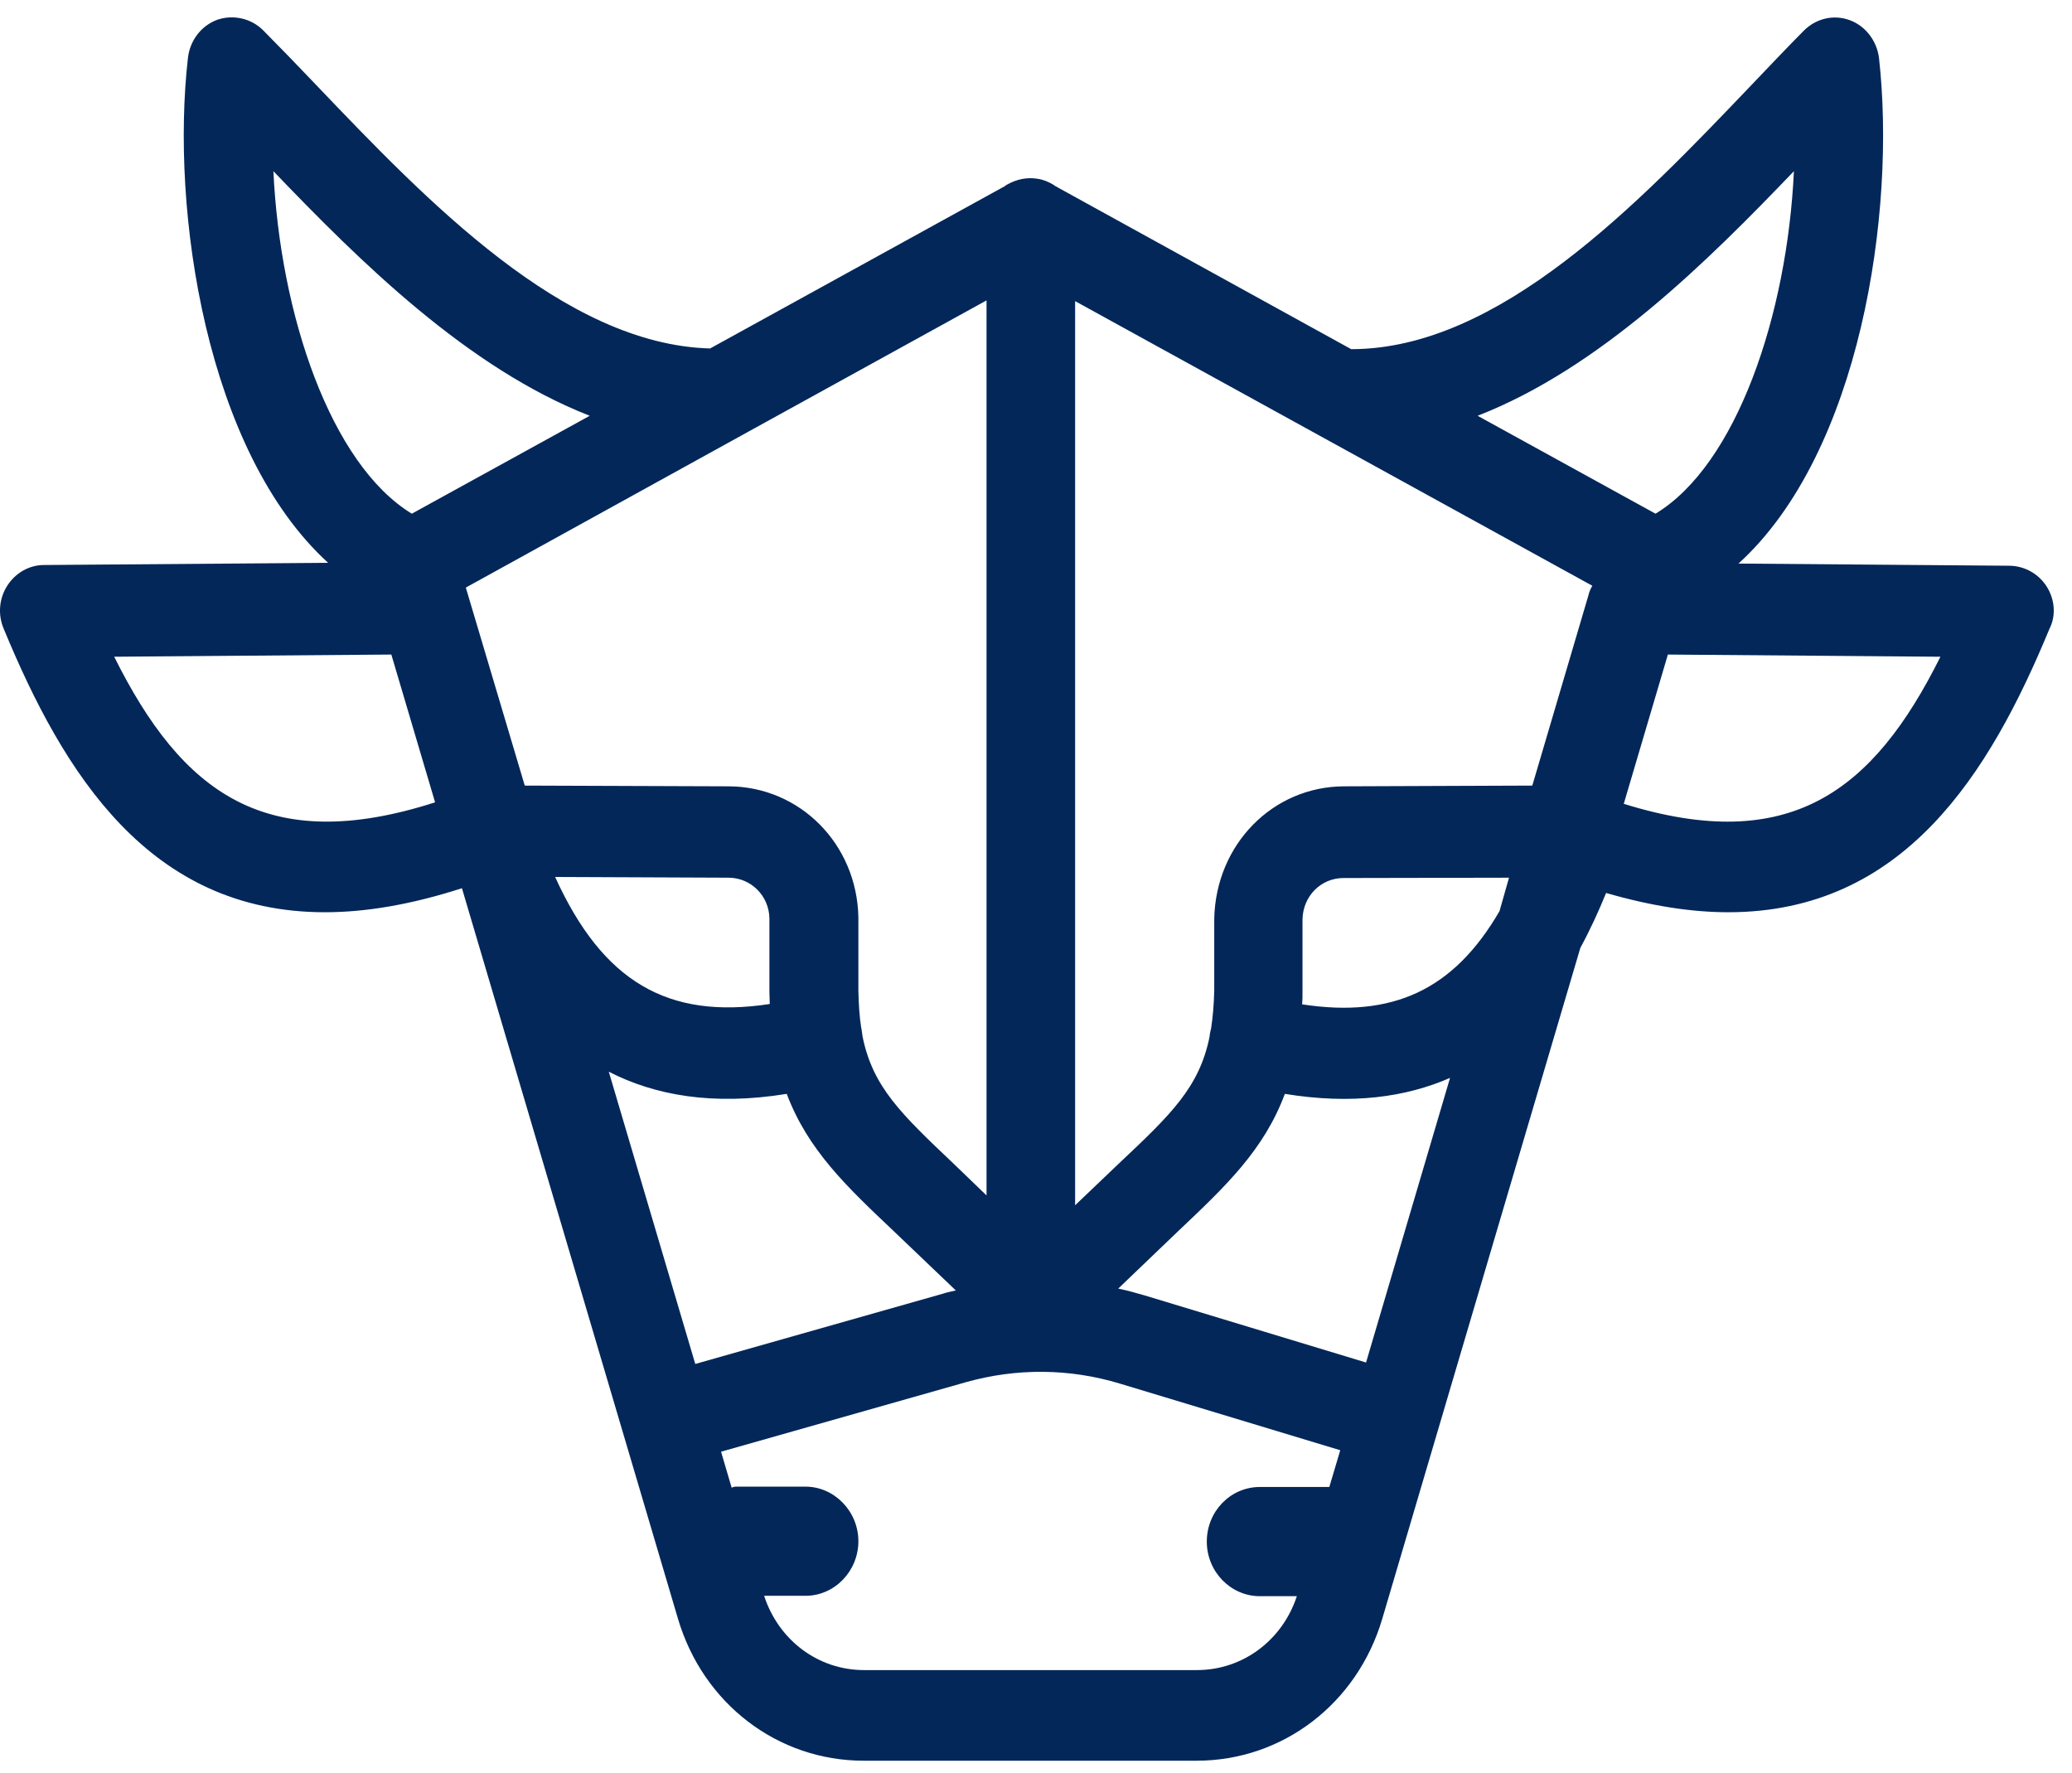
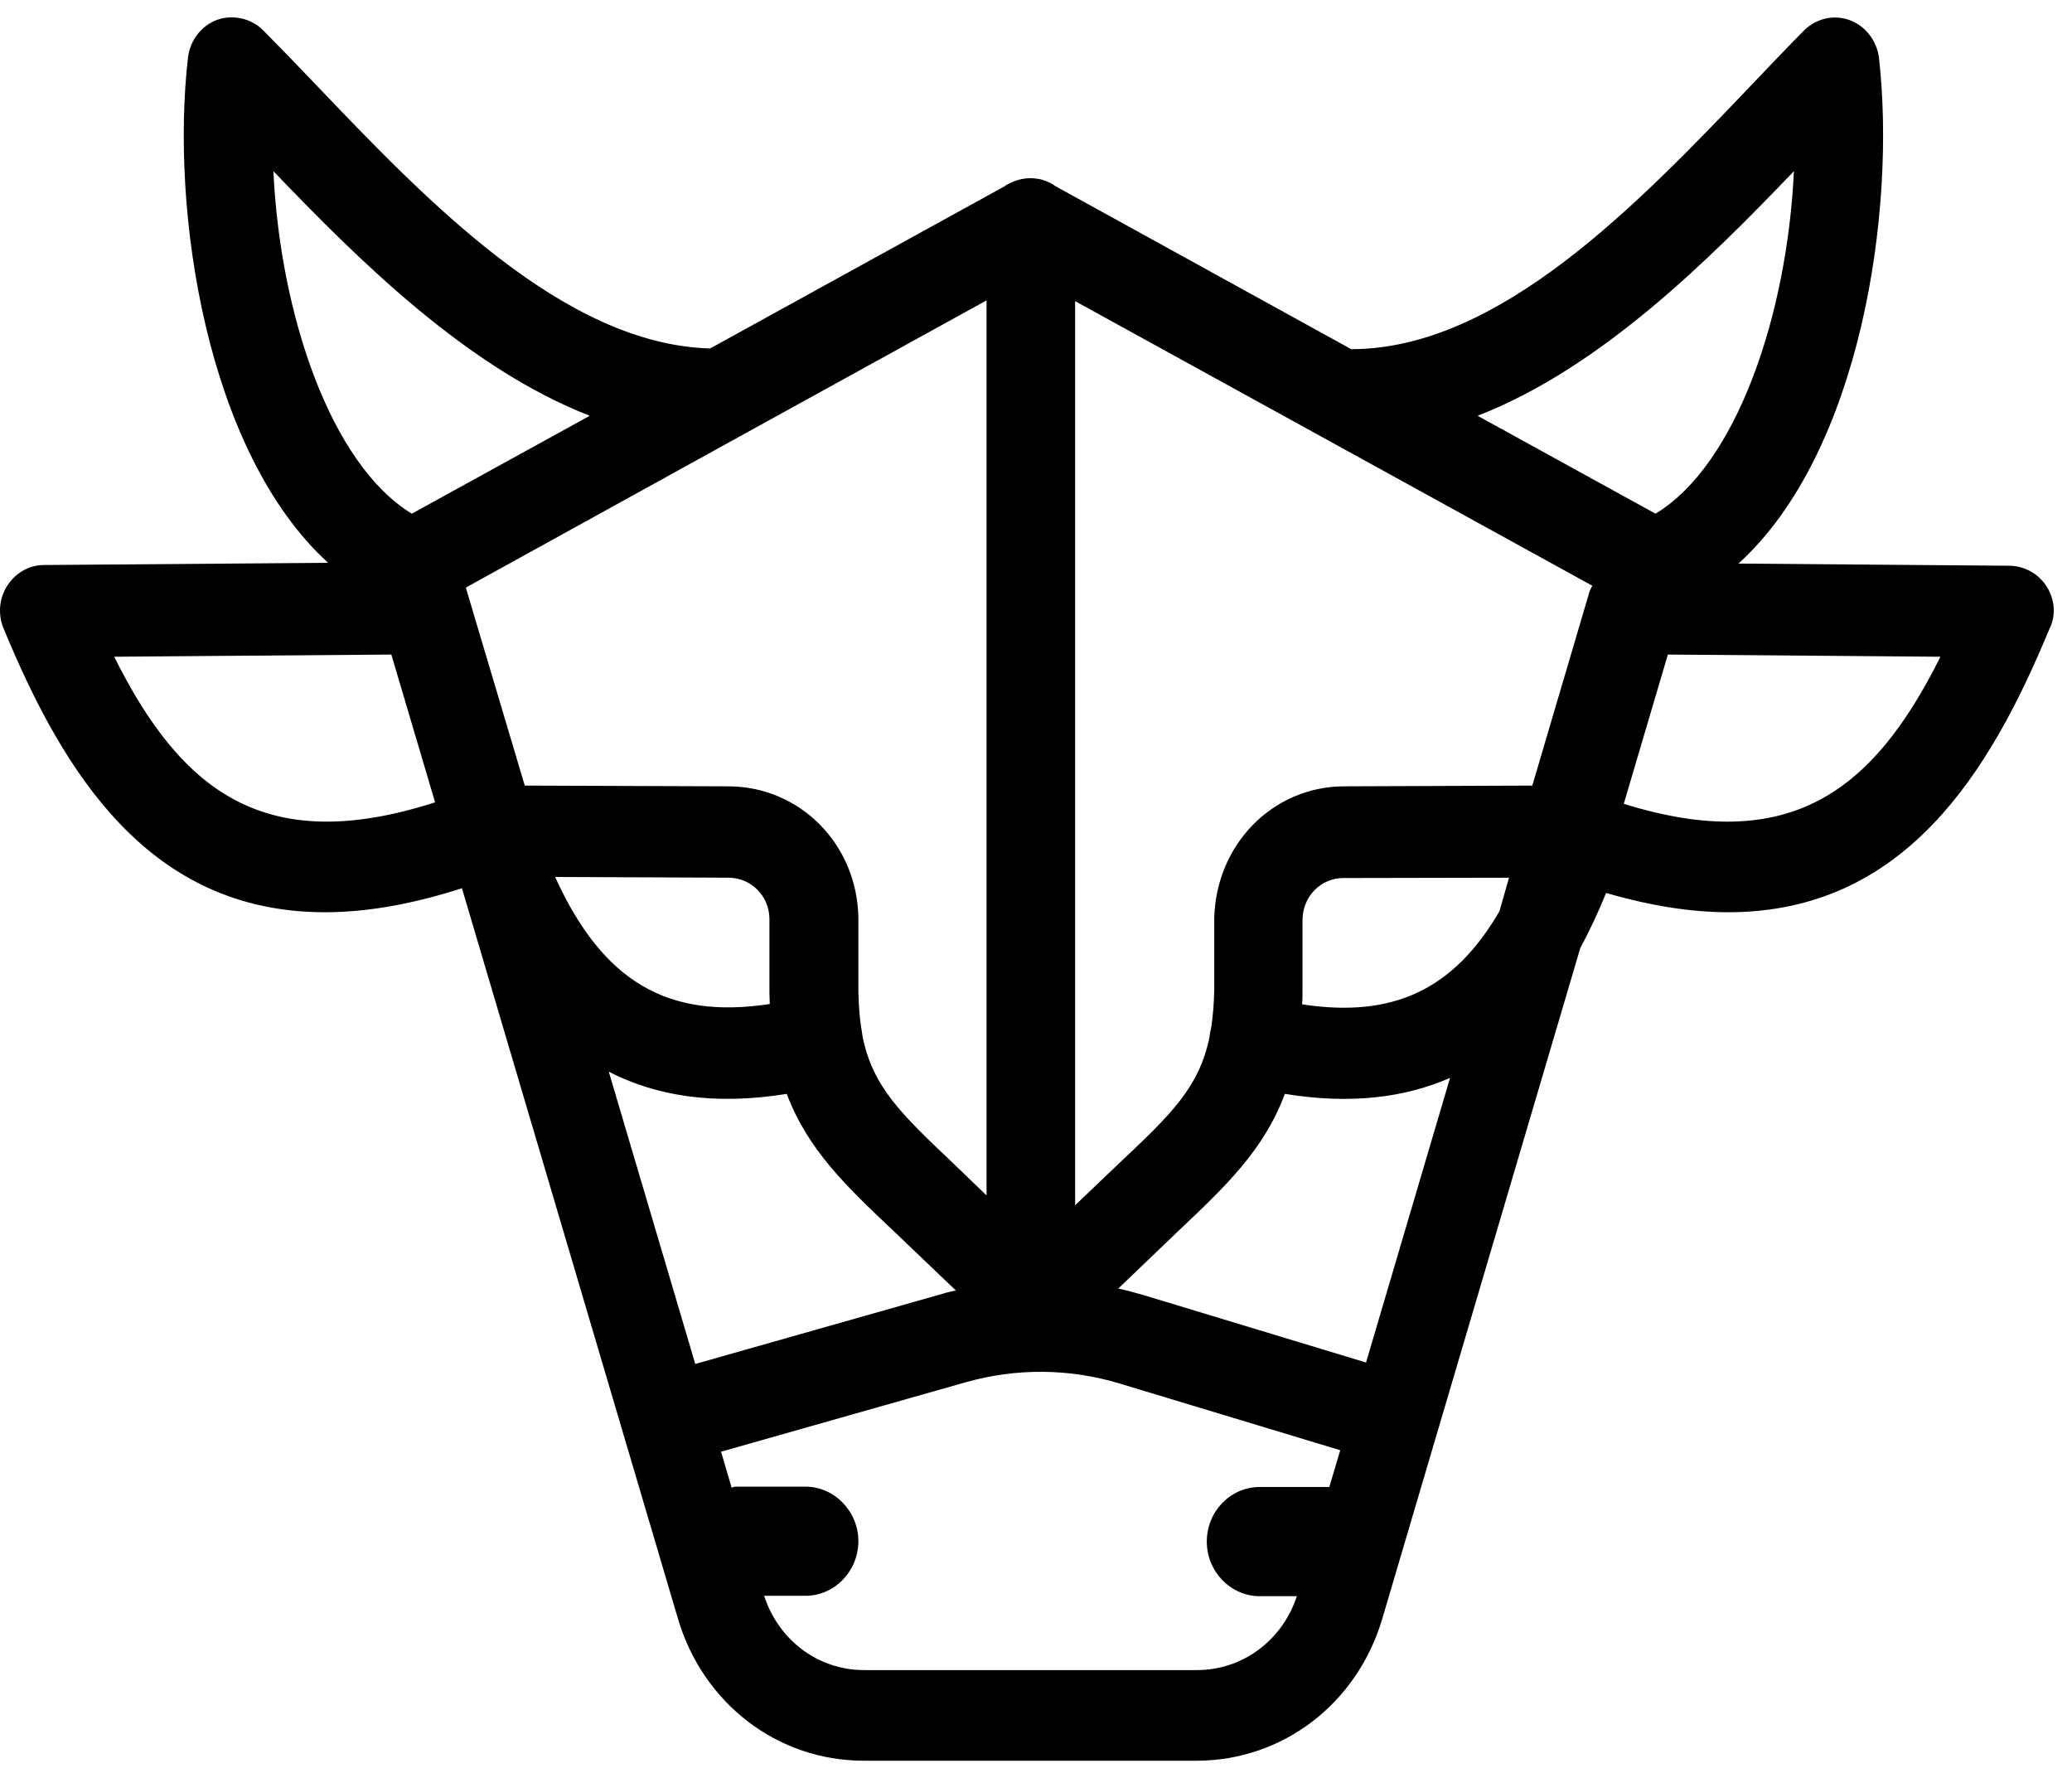
<svg xmlns="http://www.w3.org/2000/svg" width="76" height="65" viewBox="0 0 76 65" fill="none">
-   <path d="M75.071 21.51C74.773 21.043 74.268 20.762 73.724 20.749L63.767 20.669C68.247 16.597 69.555 7.761 68.921 2.127C68.843 1.5 68.429 0.952 67.846 0.739C67.263 0.525 66.616 0.671 66.163 1.125C65.554 1.74 64.906 2.421 64.233 3.128C60.115 7.44 55.001 12.806 49.562 12.806L38.71 6.826C38.684 6.812 38.658 6.785 38.633 6.772C38.452 6.665 38.258 6.585 38.063 6.558C37.675 6.492 37.287 6.572 36.937 6.772C36.911 6.785 36.885 6.799 36.859 6.826L26.047 12.78C20.686 12.633 15.649 7.359 11.582 3.101C10.909 2.394 10.262 1.726 9.653 1.112C9.213 0.671 8.553 0.525 7.97 0.725C7.387 0.939 6.973 1.473 6.895 2.113C6.247 7.734 7.568 16.571 12.036 20.642L1.612 20.722C1.068 20.722 0.563 21.016 0.265 21.483C-0.033 21.95 -0.085 22.538 0.135 23.058C2.337 28.385 5.484 33.457 11.92 33.457C13.409 33.457 15.079 33.178 16.944 32.576L24.868 59.369C25.788 62.479 28.52 64.575 31.68 64.575H43.891C47.05 64.575 49.782 62.479 50.701 59.369L52.735 52.48L57.966 34.765C58.328 34.098 58.639 33.417 58.911 32.75C60.568 33.23 62.057 33.457 63.391 33.457C69.827 33.457 72.973 28.385 75.175 23.058C75.421 22.578 75.369 21.977 75.071 21.51ZM50.106 49.971L41.999 47.514C41.676 47.421 41.352 47.328 41.016 47.26L43.217 45.151C44.952 43.51 46.363 42.175 47.128 40.118C49.588 40.52 51.569 40.239 53.187 39.532L50.106 49.971ZM22.33 39.305C24.013 40.172 26.15 40.559 28.857 40.118C29.634 42.175 31.045 43.51 32.78 45.151L35.059 47.328C34.904 47.367 34.735 47.394 34.58 47.448L25.502 50.024L22.33 39.305ZM17.086 21.55L27.199 15.97L36.186 11.017V43.843L34.981 42.682C33.051 40.853 32.016 39.866 31.64 38.023C31.628 37.93 31.614 37.85 31.602 37.756C31.602 37.73 31.588 37.716 31.588 37.689C31.524 37.289 31.498 36.849 31.485 36.354V33.644C31.433 30.962 29.348 28.852 26.733 28.839L19.248 28.812L17.086 21.55ZM58.406 21.483C58.342 21.59 58.29 21.71 58.264 21.83L56.204 28.812L49.29 28.839C46.687 28.852 44.602 30.962 44.538 33.684V36.327C44.525 36.849 44.486 37.303 44.421 37.73C44.421 37.743 44.408 37.756 44.408 37.769C44.395 37.85 44.369 37.93 44.369 38.009C43.993 39.879 42.958 40.867 41.016 42.695L39.435 44.204V11.044L58.406 21.483ZM28.235 36.822C24.493 37.396 22.11 36.007 20.362 32.163L26.72 32.19C27.548 32.19 28.209 32.857 28.222 33.684V36.395C28.222 36.541 28.235 36.688 28.235 36.822ZM55.001 33.417C53.317 36.315 51.077 37.342 47.762 36.835C47.775 36.688 47.775 36.528 47.775 36.368V33.725C47.788 32.87 48.449 32.202 49.277 32.202L55.35 32.19L55.001 33.417ZM65.8 6.278C65.554 11.538 63.702 17.038 60.724 18.84L54.198 15.249C58.691 13.5 62.628 9.589 65.8 6.278ZM10.028 6.278C13.201 9.589 17.151 13.5 21.631 15.249L15.105 18.84C12.126 17.024 10.275 11.538 10.028 6.278ZM4.189 24.086L14.354 24.006L15.959 29.426C9.77 31.415 6.675 29.079 4.189 24.086ZM43.903 61.251H31.692C30.009 61.251 28.559 60.157 28.028 58.527H29.543C30.617 58.527 31.485 57.619 31.485 56.525C31.485 55.43 30.605 54.523 29.543 54.523H27.005C26.94 54.523 26.888 54.536 26.837 54.563L26.448 53.242L35.435 50.691C37.287 50.171 39.229 50.184 41.08 50.745L49.16 53.188L48.759 54.536H48.746H46.209C45.134 54.536 44.265 55.43 44.265 56.538C44.265 57.646 45.146 58.541 46.209 58.541H47.568C47.037 60.157 45.586 61.251 43.903 61.251ZM59.559 29.48L61.177 24.006L71.174 24.086C68.713 29.026 65.645 31.375 59.559 29.48Z" fill="#032759" />
+   <path d="M75.071 21.51C74.773 21.043 74.268 20.762 73.724 20.749L63.767 20.669C68.247 16.597 69.555 7.761 68.921 2.127C68.843 1.5 68.429 0.952 67.846 0.739C67.263 0.525 66.616 0.671 66.163 1.125C65.554 1.74 64.906 2.421 64.233 3.128C60.115 7.44 55.001 12.806 49.562 12.806L38.71 6.826C38.684 6.812 38.658 6.785 38.633 6.772C38.452 6.665 38.258 6.585 38.063 6.558C37.675 6.492 37.287 6.572 36.937 6.772C36.911 6.785 36.885 6.799 36.859 6.826L26.047 12.78C20.686 12.633 15.649 7.359 11.582 3.101C10.909 2.394 10.262 1.726 9.653 1.112C9.213 0.671 8.553 0.525 7.97 0.725C7.387 0.939 6.973 1.473 6.895 2.113C6.247 7.734 7.568 16.571 12.036 20.642L1.612 20.722C1.068 20.722 0.563 21.016 0.265 21.483C-0.033 21.95 -0.085 22.538 0.135 23.058C2.337 28.385 5.484 33.457 11.92 33.457C13.409 33.457 15.079 33.178 16.944 32.576L24.868 59.369C25.788 62.479 28.52 64.575 31.68 64.575H43.891C47.05 64.575 49.782 62.479 50.701 59.369L52.735 52.48L57.966 34.765C58.328 34.098 58.639 33.417 58.911 32.75C60.568 33.23 62.057 33.457 63.391 33.457C69.827 33.457 72.973 28.385 75.175 23.058C75.421 22.578 75.369 21.977 75.071 21.51ZM50.106 49.971L41.999 47.514C41.676 47.421 41.352 47.328 41.016 47.26L43.217 45.151C44.952 43.51 46.363 42.175 47.128 40.118C49.588 40.52 51.569 40.239 53.187 39.532L50.106 49.971ZM22.33 39.305C24.013 40.172 26.15 40.559 28.857 40.118C29.634 42.175 31.045 43.51 32.78 45.151L35.059 47.328C34.904 47.367 34.735 47.394 34.58 47.448L25.502 50.024L22.33 39.305ZM17.086 21.55L27.199 15.97L36.186 11.017V43.843L34.981 42.682C33.051 40.853 32.016 39.866 31.64 38.023C31.628 37.93 31.614 37.85 31.602 37.756C31.602 37.73 31.588 37.716 31.588 37.689C31.524 37.289 31.498 36.849 31.485 36.354V33.644C31.433 30.962 29.348 28.852 26.733 28.839L19.248 28.812L17.086 21.55ZM58.406 21.483C58.342 21.59 58.29 21.71 58.264 21.83L56.204 28.812L49.29 28.839C46.687 28.852 44.602 30.962 44.538 33.684V36.327C44.525 36.849 44.486 37.303 44.421 37.73C44.421 37.743 44.408 37.756 44.408 37.769C44.395 37.85 44.369 37.93 44.369 38.009C43.993 39.879 42.958 40.867 41.016 42.695L39.435 44.204V11.044L58.406 21.483ZM28.235 36.822C24.493 37.396 22.11 36.007 20.362 32.163L26.72 32.19C27.548 32.19 28.209 32.857 28.222 33.684V36.395C28.222 36.541 28.235 36.688 28.235 36.822ZM55.001 33.417C53.317 36.315 51.077 37.342 47.762 36.835C47.775 36.688 47.775 36.528 47.775 36.368V33.725C47.788 32.87 48.449 32.202 49.277 32.202L55.35 32.19L55.001 33.417ZM65.8 6.278C65.554 11.538 63.702 17.038 60.724 18.84L54.198 15.249C58.691 13.5 62.628 9.589 65.8 6.278ZM10.028 6.278C13.201 9.589 17.151 13.5 21.631 15.249L15.105 18.84C12.126 17.024 10.275 11.538 10.028 6.278ZM4.189 24.086L14.354 24.006L15.959 29.426C9.77 31.415 6.675 29.079 4.189 24.086ZM43.903 61.251H31.692C30.009 61.251 28.559 60.157 28.028 58.527H29.543C30.617 58.527 31.485 57.619 31.485 56.525C31.485 55.43 30.605 54.523 29.543 54.523H27.005C26.94 54.523 26.888 54.536 26.837 54.563L26.448 53.242L35.435 50.691C37.287 50.171 39.229 50.184 41.08 50.745L49.16 53.188L48.759 54.536H48.746H46.209C45.134 54.536 44.265 55.43 44.265 56.538C44.265 57.646 45.146 58.541 46.209 58.541H47.568C47.037 60.157 45.586 61.251 43.903 61.251ZM59.559 29.48L61.177 24.006L71.174 24.086C68.713 29.026 65.645 31.375 59.559 29.48Z" fill="black" />
</svg>
